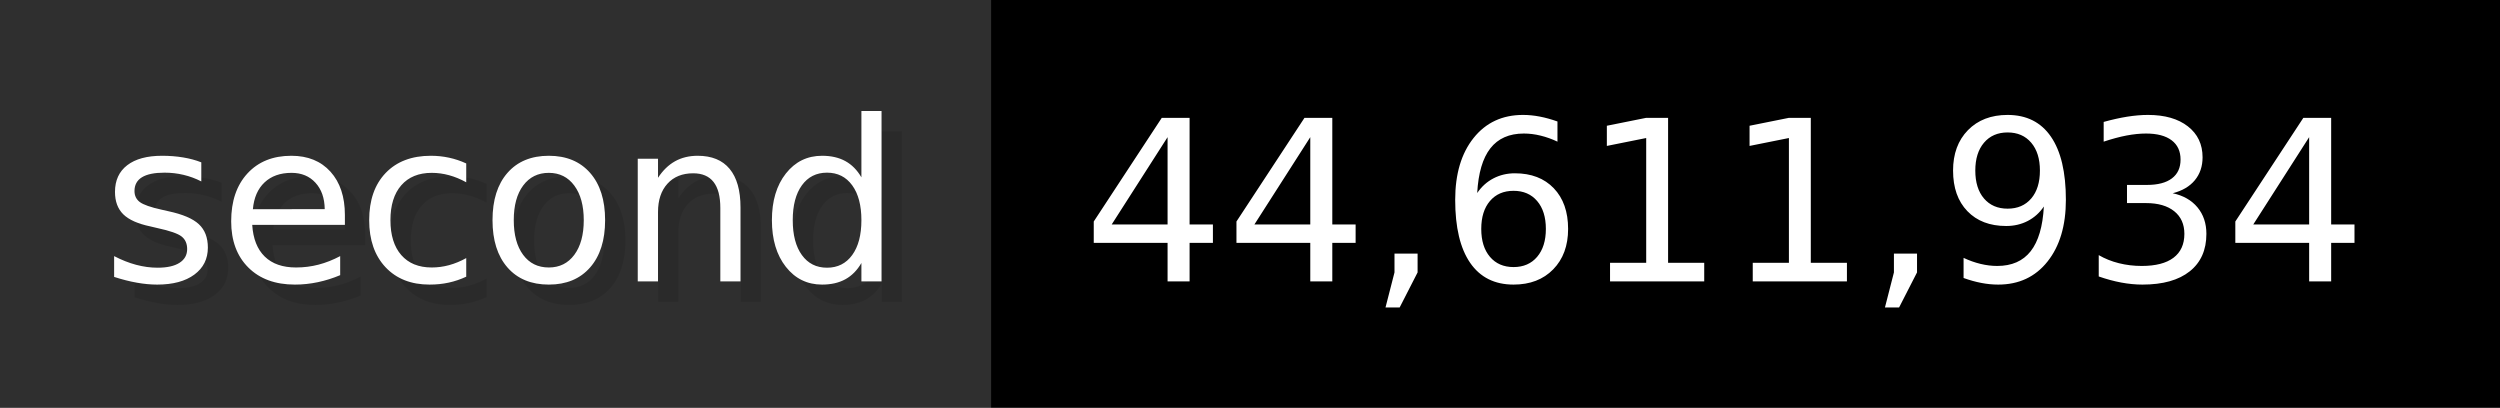
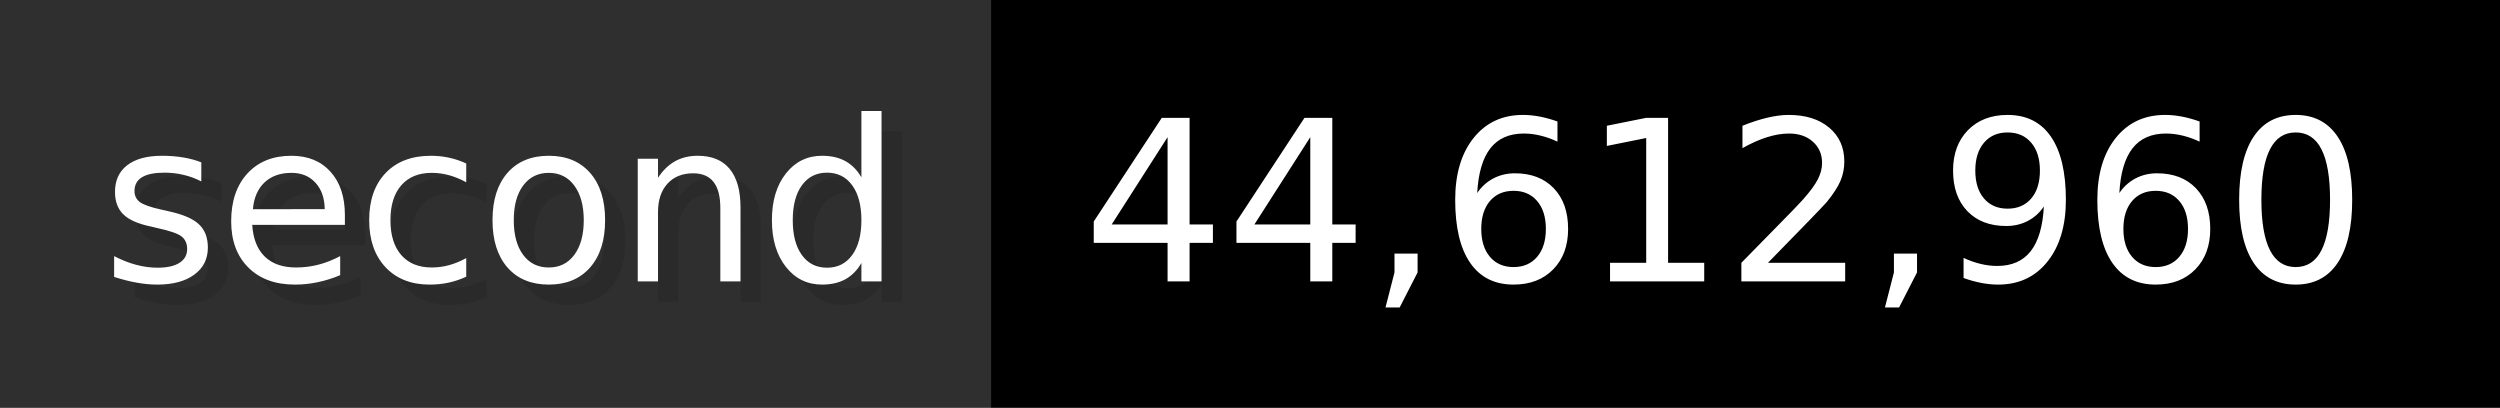
- <svg xmlns="http://www.w3.org/2000/svg" width="122.6" height="20" viewBox="0 0 1226 200" role="img" aria-label="second: 44,611,934">
+ <svg xmlns="http://www.w3.org/2000/svg" width="122.6" height="20" viewBox="0 0 1226 200" role="img" aria-label="second: 44,612,960">
  <g>
    <rect fill="#2F2F2F" width="486" height="200" />
    <rect fill="#" x="486" width="740" height="200" />
  </g>
  <g aria-hidden="true" fill="#fff" text-anchor="start" font-family="Verdana,DejaVu Sans,sans-serif" font-size="110">
    <text x="60" y="148" textLength="386" fill="#000" opacity="0.1">second</text>
    <text x="50" y="138" textLength="386">second</text>
-     <text x="541" y="148" textLength="640" fill="#000" opacity="0.1">44,611,934</text>
-     <text x="531" y="138" textLength="640">44,611,934</text>
+     <text x="541" y="148" textLength="640" fill="#000" opacity="0.1">44,612,960</text>
+     <text x="531" y="138" textLength="640">44,612,960</text>
  </g>
</svg>
